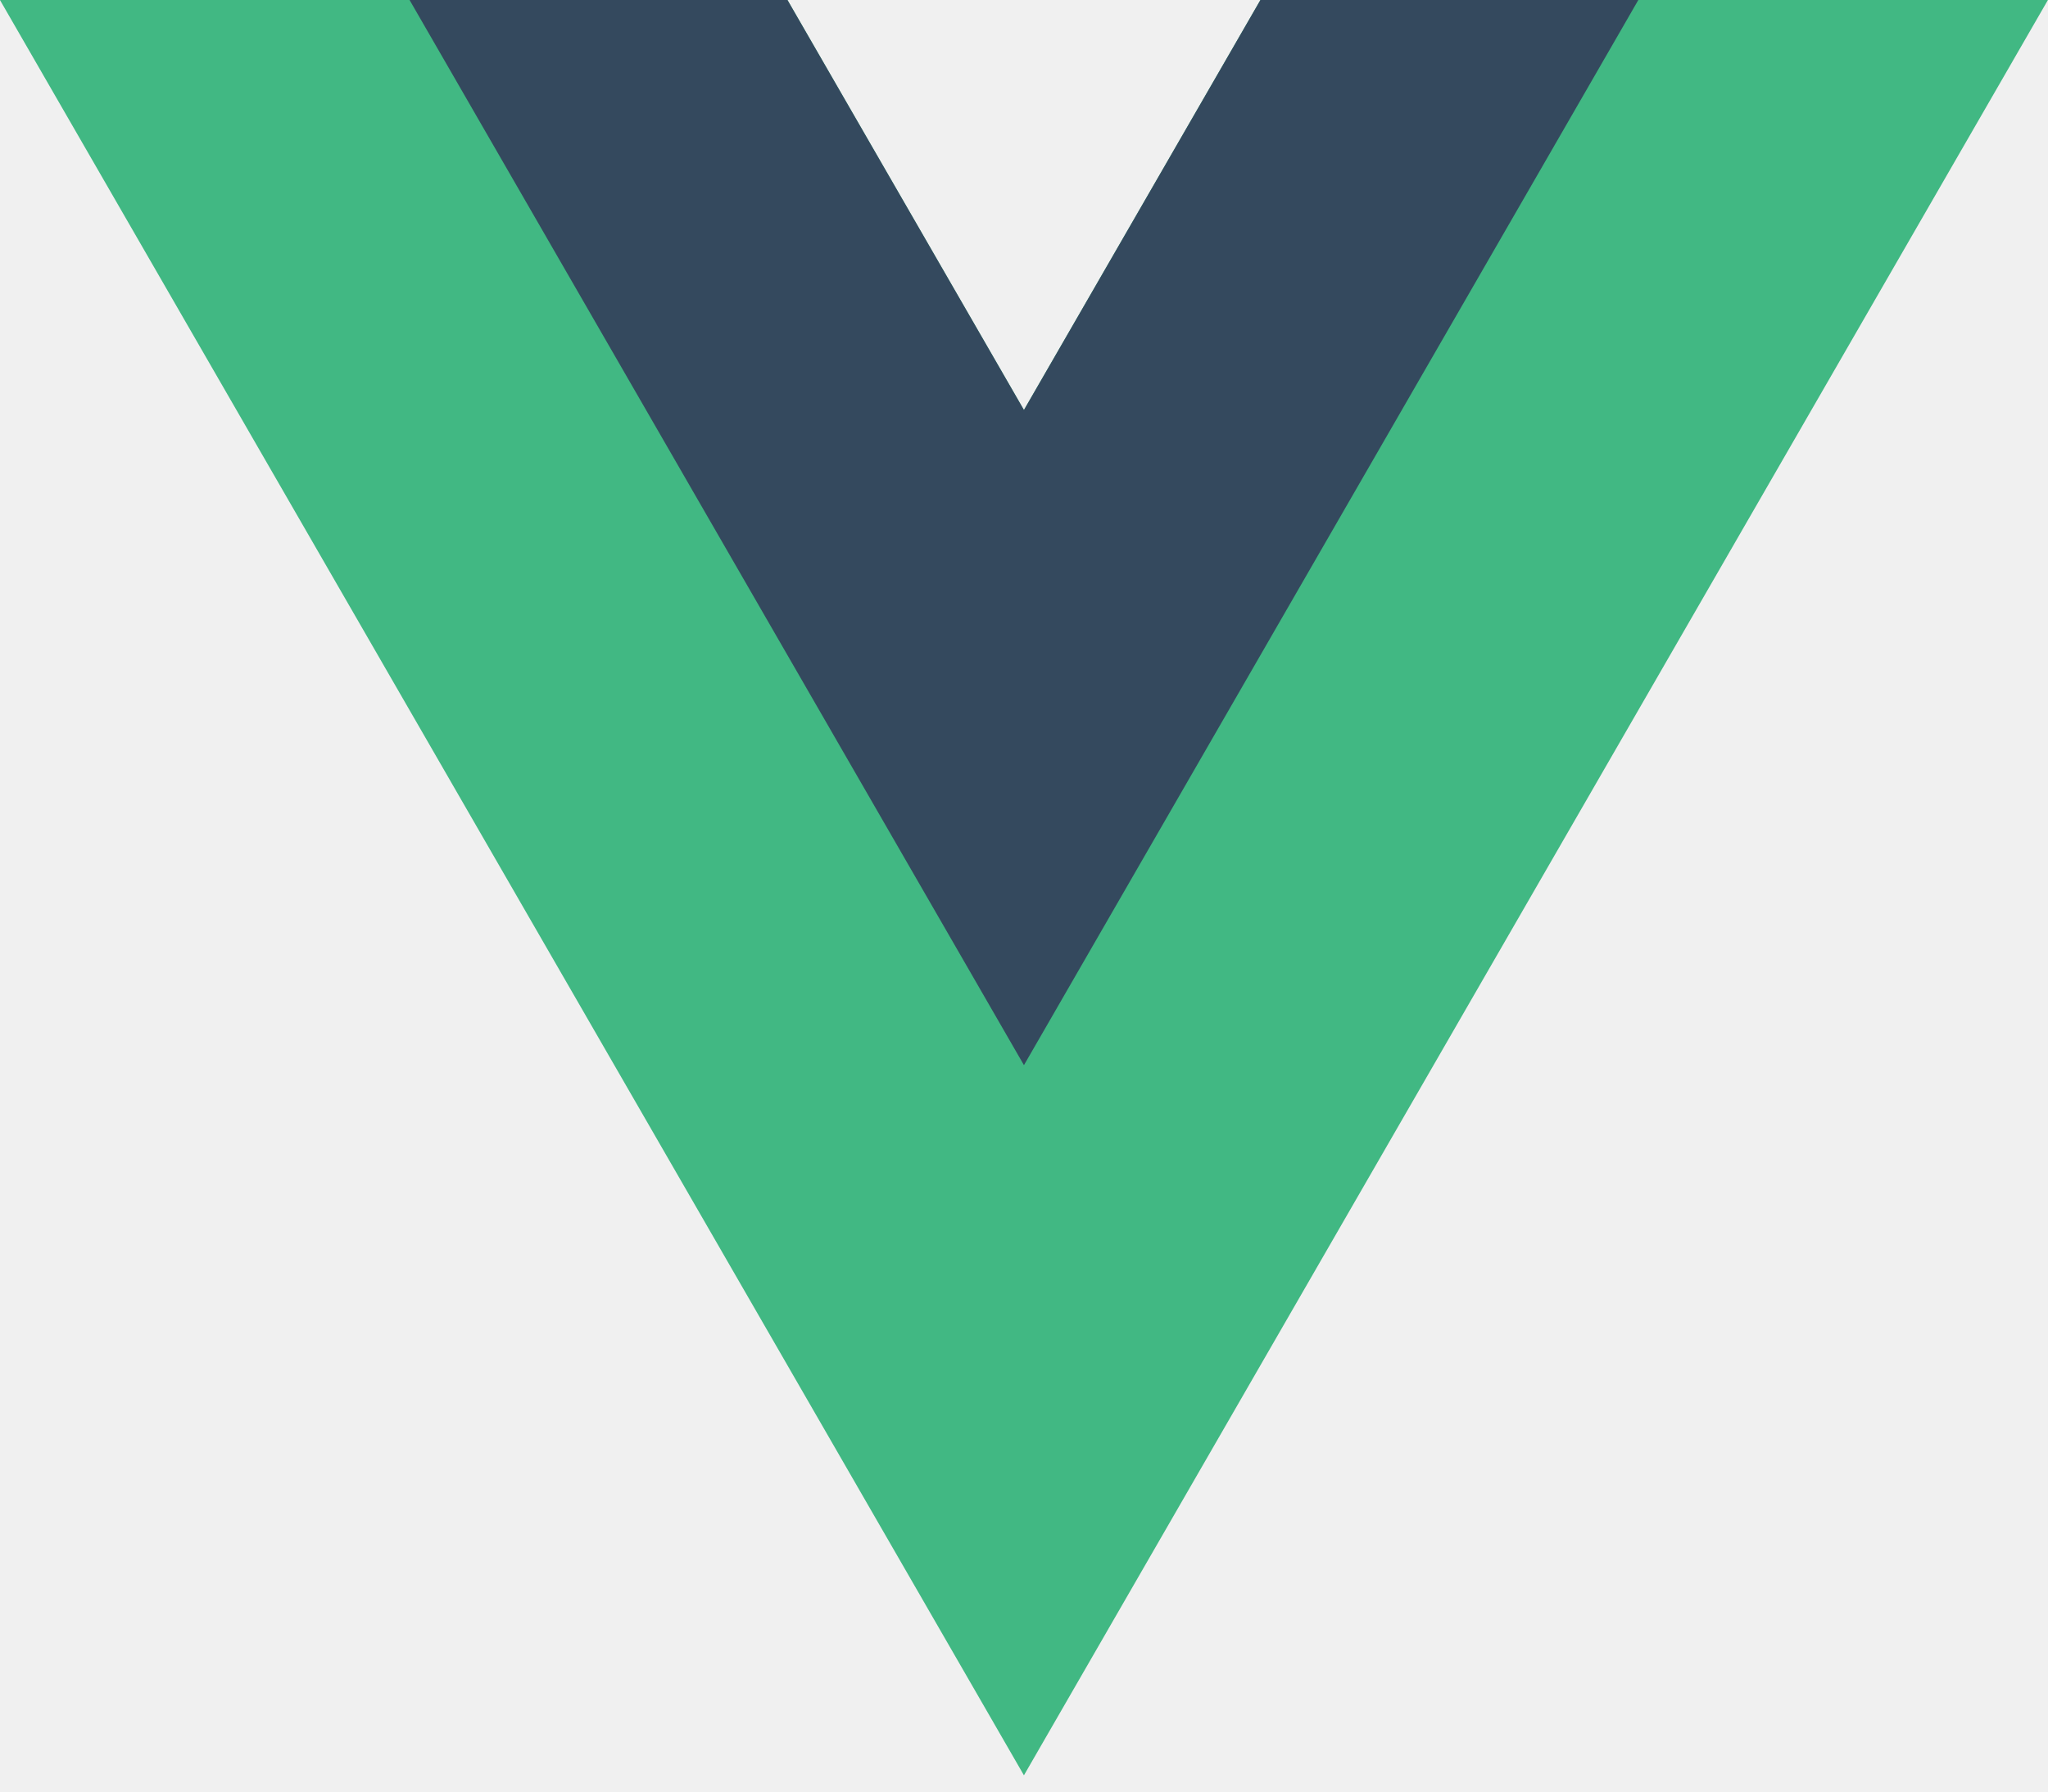
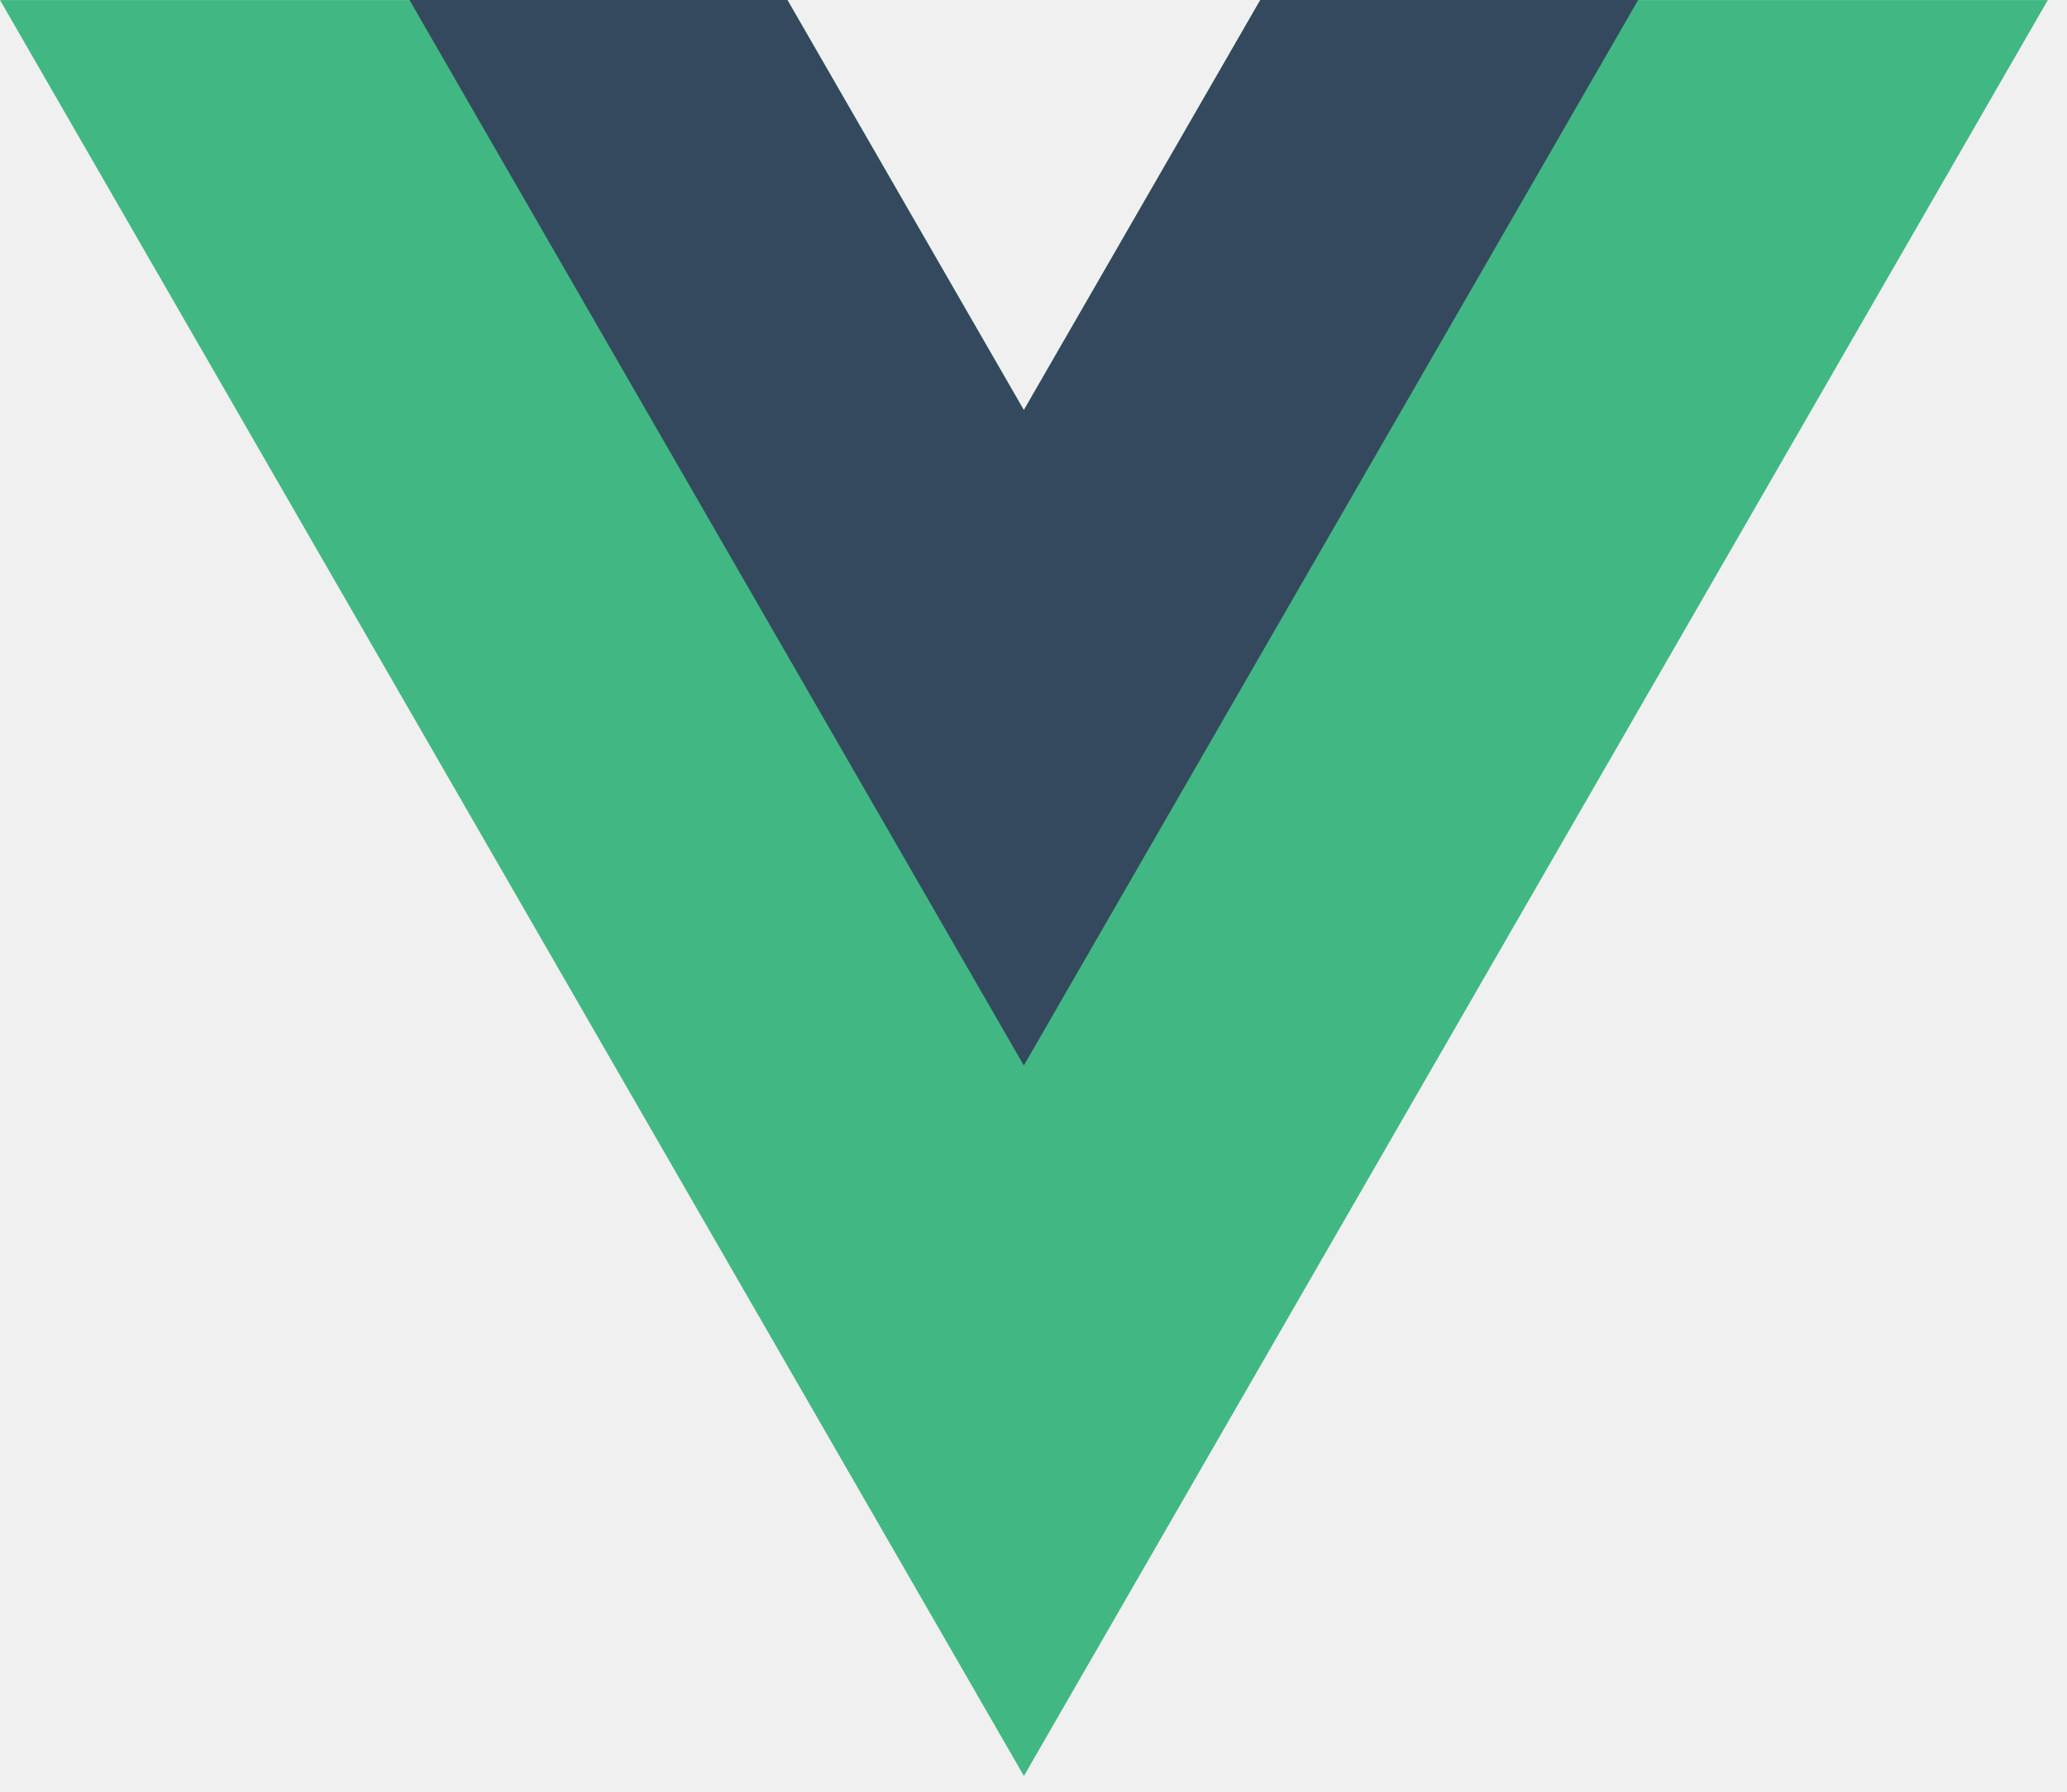
- <svg xmlns="http://www.w3.org/2000/svg" width="120" height="105" viewBox="0 0 120 105" fill="none">
+ <svg xmlns="http://www.w3.org/2000/svg" width="75" height="65" viewBox="0 0 75 65" fill="none">
  <g clip-path="url(#clip0_744_311)">
-     <path d="M73.853 0.001L59.996 24.029L46.141 0.001H-0.002L59.996 104.046L119.995 0.001H73.853Z" fill="#41B883" />
-     <path d="M73.853 -0L59.997 24.028L46.141 -0H23.998L59.997 62.426L95.996 -0H73.853Z" fill="#34495E" />
+     <path d="M45.732 0.001L37.152 14.879L28.573 0.001H0L37.152 64.428L74.305 0.001H45.732Z" fill="#41B883" />
+     <path d="M45.729 -0.001L37.149 14.877L28.569 -0.001H14.857L37.149 38.654L59.44 -0.001H45.729Z" fill="#34495E" />
  </g>
  <defs>
    <clipPath id="clip0_744_311">
-       <rect width="120" height="104.046" fill="white" />
+       <rect width="74.307" height="64.428" fill="white" />
    </clipPath>
  </defs>
</svg>
